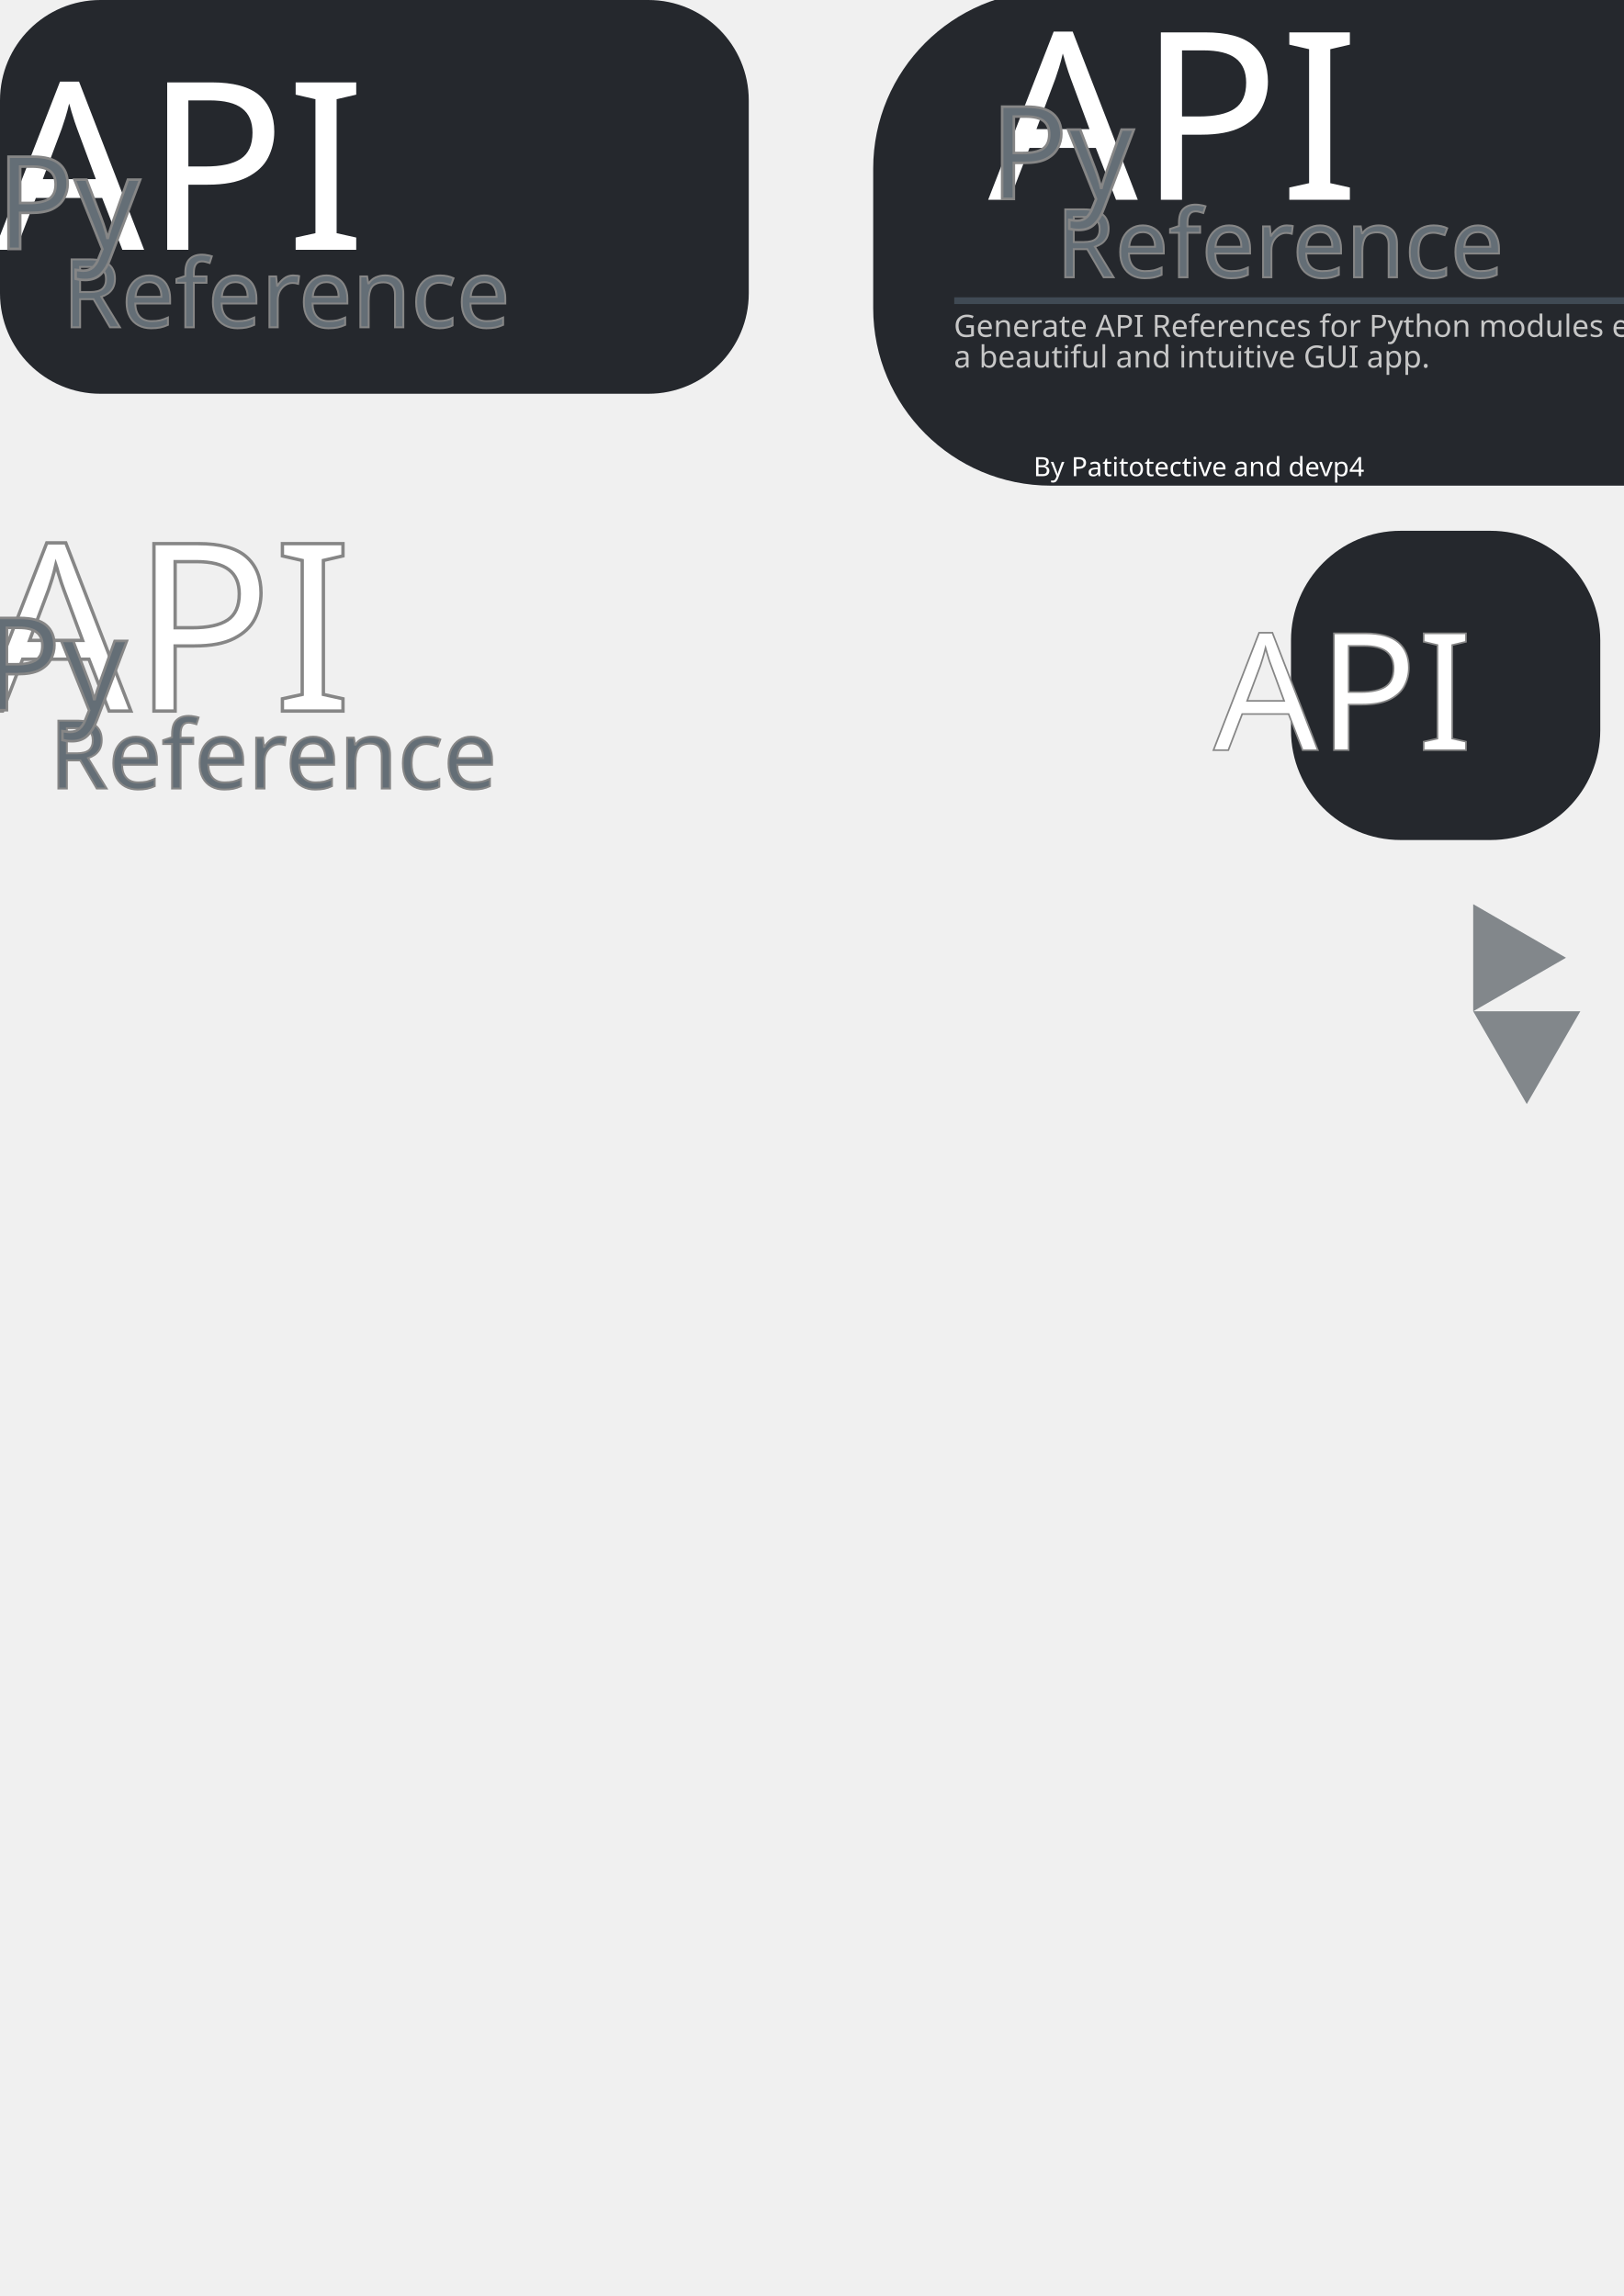
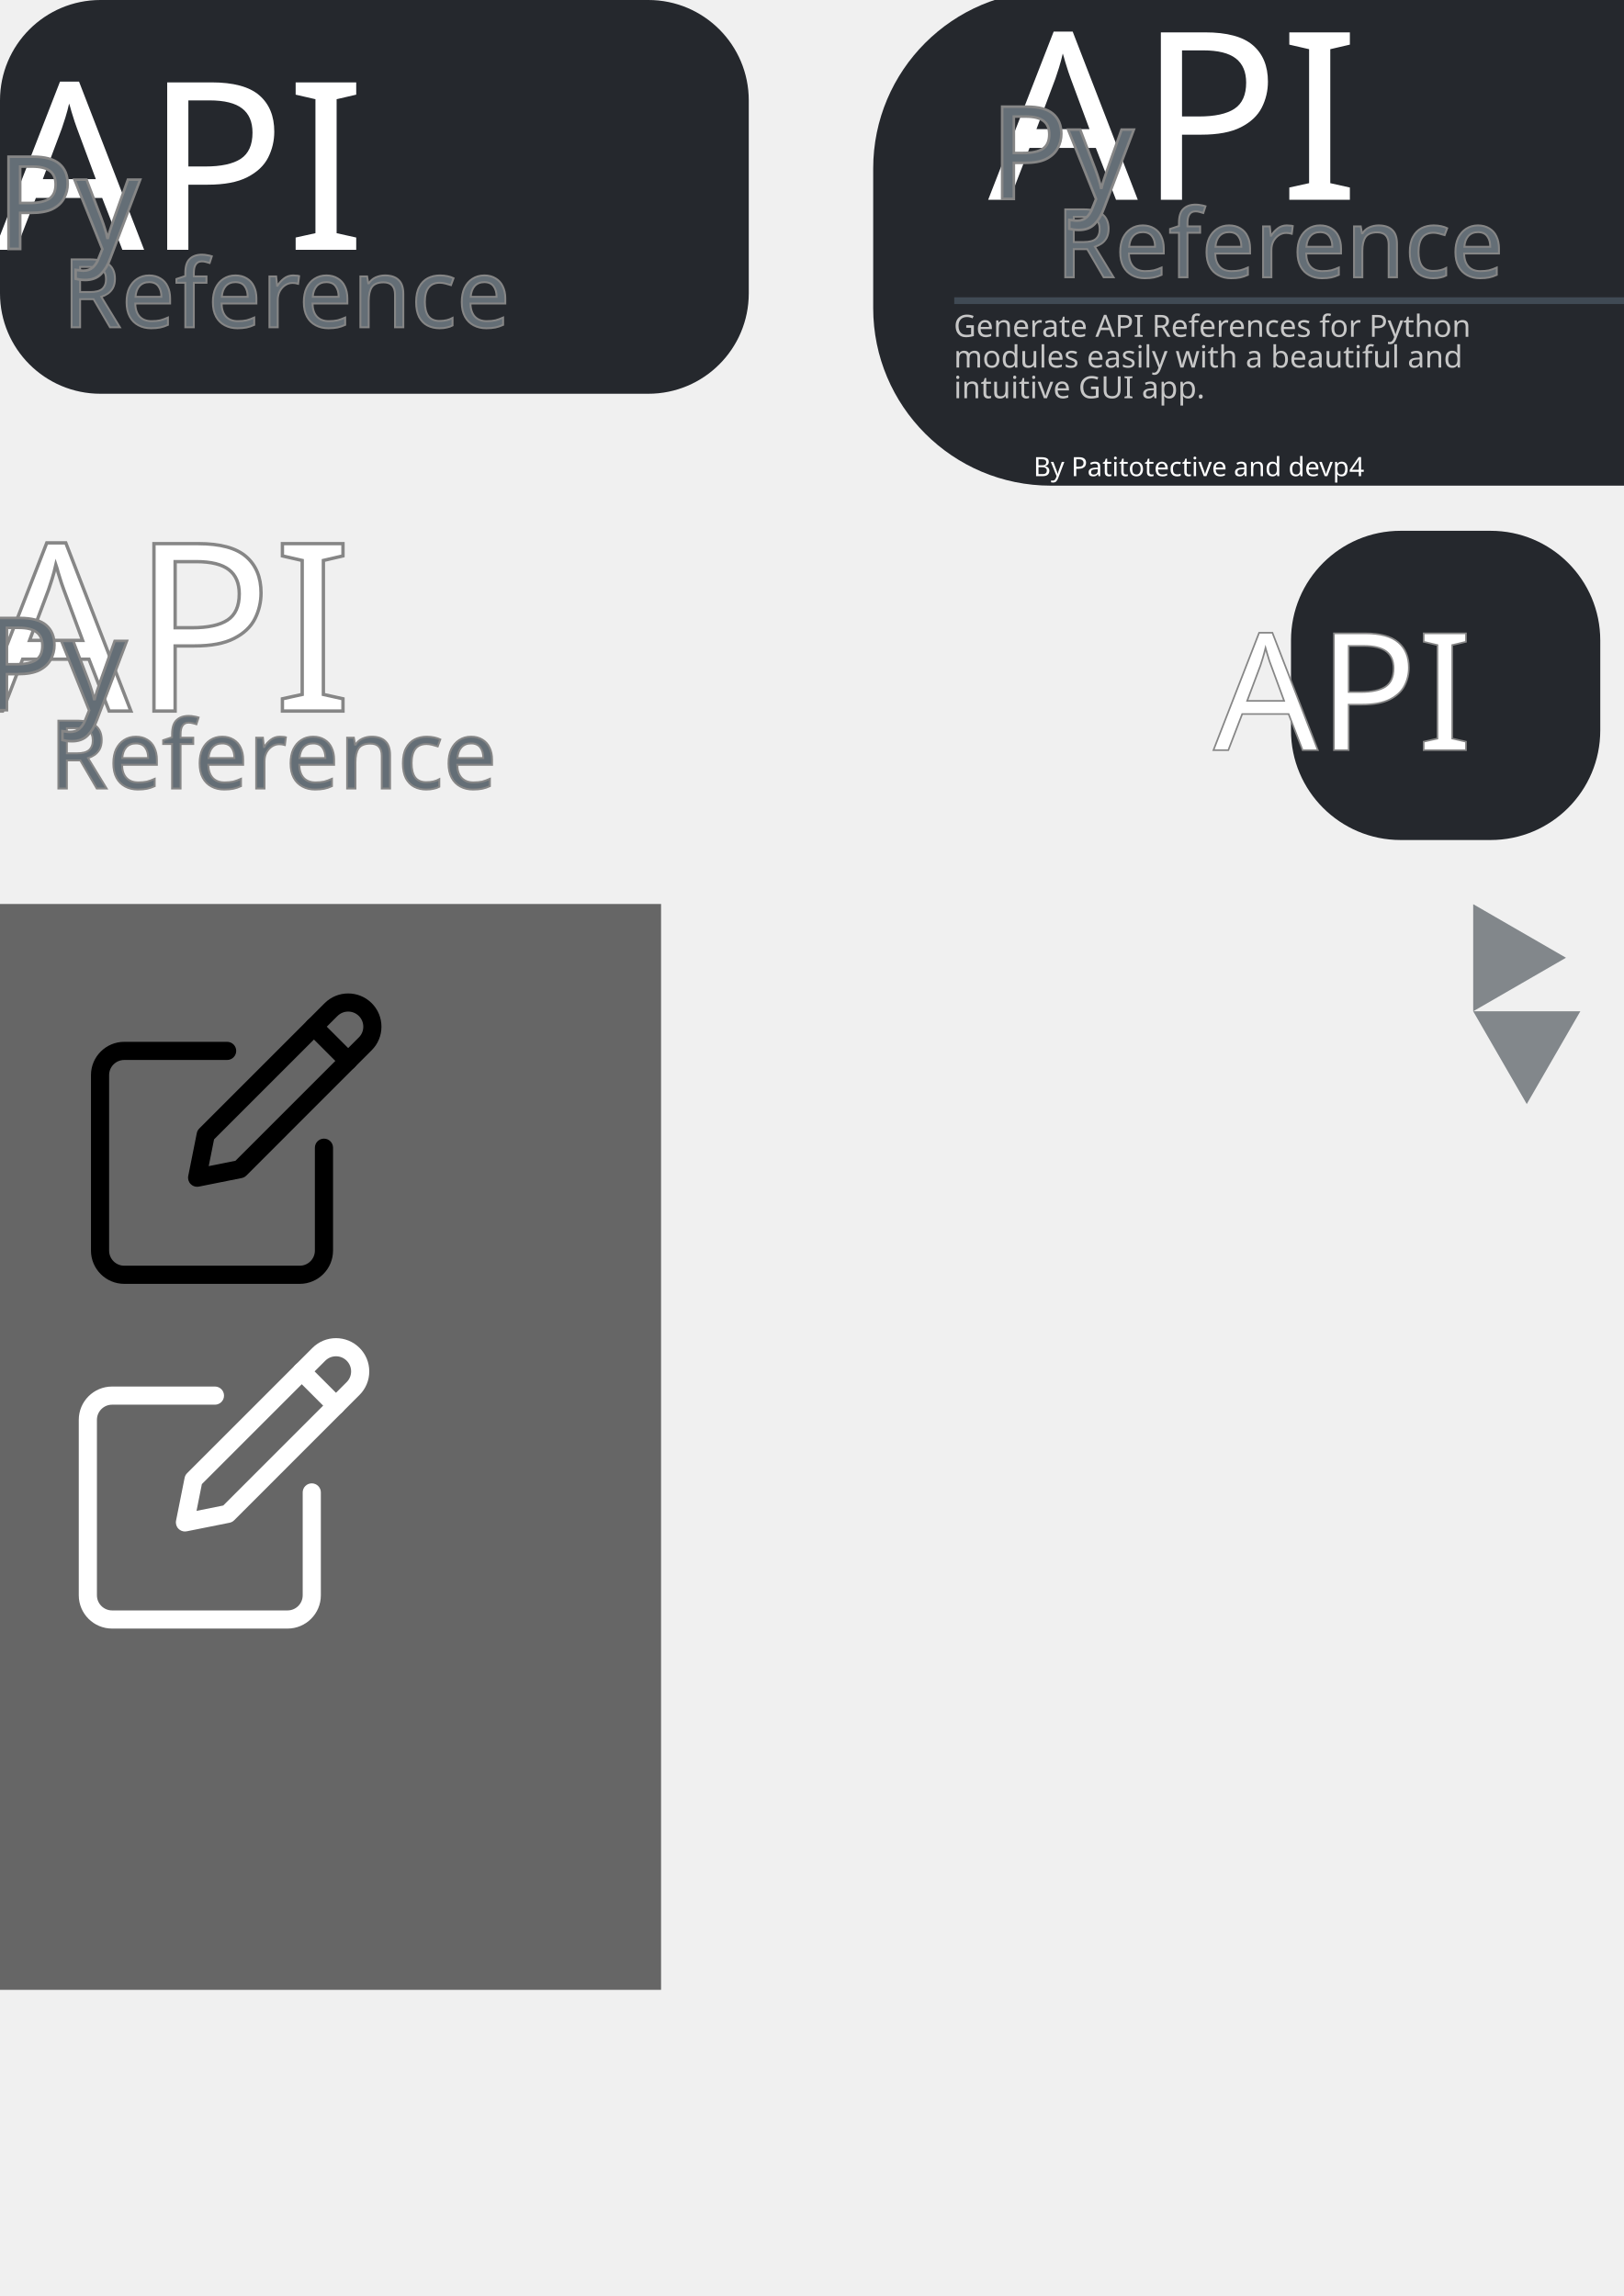
<svg xmlns="http://www.w3.org/2000/svg" width="210mm" height="297mm" viewBox="0 0 210 297" version="1.1" id="svg5">
  <defs id="defs2" />
  <g id="layer1">
+     <rect style="fill:#666666;stroke-width:0.391;stroke-linecap:round;stroke-linejoin:round" id="rect22131" width="95.835" height="140.462" x="-10.337" y="116.935" />
    <path id="path3290" style="fill:#82878b;fill-rule:evenodd;stroke-width:0.632;stroke-linecap:round;stroke-linejoin:round" d="m 190.534,130.817 h 13.856 l -6.928,12 z" />
    <path id="path4408" style="fill:#82878b;fill-rule:evenodd;stroke-width:0.632;stroke-linecap:round;stroke-linejoin:round" d="m 190.534,130.817 v -13.856 l 12,6.928 z" />
    <rect style="fill:#25282d;fill-opacity:1;fill-rule:evenodd;stroke:none;stroke-width:1.069;stroke-linecap:round;stroke-linejoin:round;stroke-opacity:1" id="rect970" width="96.841" height="50.934" x="0" y="0" ry="12.99" />
    <g id="g107888" transform="matrix(1.638312,0,0,1.638312,-153.7963,16.56358)">
      <text xml:space="preserve" style="font-size:7.503px;line-height:1.25;font-family:Impact;-inkscape-font-specification:Impact;text-align:center;word-spacing:0px;text-anchor:middle;fill:#646e76;fill-opacity:1;stroke:#868686;stroke-width:0.15;stroke-opacity:1" x="123.302" y="15.731" id="text13685">
        <tspan id="tspan13683" style="font-style:normal;font-variant:normal;font-weight:normal;font-stretch:normal;font-size:7.503px;font-family:'Aller Display';-inkscape-font-specification:'Aller Display';fill:#646e76;fill-opacity:1;stroke:#868686;stroke-width:0.15;stroke-opacity:1" x="123.302" y="15.731">Reference</tspan>
      </text>
      <g id="g107879" transform="translate(-0.1369393)">
        <text xml:space="preserve" style="font-size:18.521px;line-height:1.25;font-family:Impact;-inkscape-font-specification:Impact;text-align:center;word-spacing:0px;text-anchor:middle;stroke:none;stroke-width:0.265;stroke-opacity:0" x="129.905" y="9.614" id="text2364">
          <tspan style="font-size:18.521px;fill:#ffffff;fill-opacity:1;stroke:none;stroke-width:0.265;stroke-opacity:0" x="129.905" y="9.614" id="tspan2366">API</tspan>
        </text>
        <text xml:space="preserve" style="font-size:10.207px;line-height:1.25;font-family:Impact;-inkscape-font-specification:Impact;text-align:center;word-spacing:0px;text-anchor:middle;fill:#646e76;fill-opacity:1;stroke:#868686;stroke-width:0.204;stroke-opacity:1" x="111.333" y="9.543" id="text93163">
          <tspan id="tspan93161" style="font-style:normal;font-variant:normal;font-weight:normal;font-stretch:normal;font-size:10.207px;font-family:'Aller Display';-inkscape-font-specification:'Aller Display';fill:#646e76;fill-opacity:1;stroke:#868686;stroke-width:0.204;stroke-opacity:1" x="111.333" y="9.543">Py</tspan>
        </text>
      </g>
    </g>
    <rect style="fill:#25282d;fill-opacity:1;fill-rule:evenodd;stroke:none;stroke-width:1.029;stroke-linecap:round;stroke-linejoin:round;stroke-opacity:1" id="rect108599" width="40" height="40" x="166.969" y="68.661" ry="14.18" />
    <text xml:space="preserve" style="font-size:21.179px;line-height:1.25;font-family:Impact;-inkscape-font-specification:Impact;text-align:center;word-spacing:0px;text-anchor:middle;stroke:#868686;stroke-width:0.212;stroke-opacity:1" x="187.471" y="97.033" id="text109254">
      <tspan id="tspan109252" style="fill:#ffffff;stroke:#868686;stroke-width:0.212;stroke-opacity:1" x="187.471" y="97.033">API</tspan>
    </text>
    <rect style="fill:#25282d;fill-opacity:1;fill-rule:evenodd;stroke:none;stroke-width:1.377;stroke-linecap:round;stroke-linejoin:round;stroke-opacity:1" id="rect110314" width="128" height="64" x="112.934" y="-1.178" ry="22.97" />
    <g id="g110330" transform="matrix(1.638312,0,0,1.638312,-25.28306,10.09357)">
      <text xml:space="preserve" style="font-size:7.503px;line-height:1.25;font-family:Impact;-inkscape-font-specification:Impact;text-align:center;word-spacing:0px;text-anchor:middle;fill:#646e76;fill-opacity:1;stroke:#868686;stroke-width:0.15;stroke-opacity:1" x="123.302" y="15.731" id="text110318">
        <tspan id="tspan110316" style="font-style:normal;font-variant:normal;font-weight:normal;font-stretch:normal;font-size:7.503px;font-family:'Aller Display';-inkscape-font-specification:'Aller Display';fill:#646e76;fill-opacity:1;stroke:#868686;stroke-width:0.15;stroke-opacity:1" x="123.302" y="15.731">Reference</tspan>
      </text>
      <g id="g110328" transform="translate(-0.1369393)">
        <text xml:space="preserve" style="font-size:18.521px;line-height:1.25;font-family:Impact;-inkscape-font-specification:Impact;text-align:center;word-spacing:0px;text-anchor:middle;stroke:none;stroke-width:0.265;stroke-opacity:0" x="129.905" y="9.614" id="text110322">
          <tspan style="font-size:18.521px;fill:#ffffff;fill-opacity:1;stroke:none;stroke-width:0.265;stroke-opacity:0" x="129.905" y="9.614" id="tspan110320">API</tspan>
        </text>
        <text xml:space="preserve" style="font-size:10.207px;line-height:1.25;font-family:Impact;-inkscape-font-specification:Impact;text-align:center;word-spacing:0px;text-anchor:middle;fill:#646e76;fill-opacity:1;stroke:#868686;stroke-width:0.204;stroke-opacity:1" x="111.333" y="9.543" id="text110326">
          <tspan id="tspan110324" style="font-style:normal;font-variant:normal;font-weight:normal;font-stretch:normal;font-size:10.207px;font-family:'Aller Display';-inkscape-font-specification:'Aller Display';fill:#646e76;fill-opacity:1;stroke:#868686;stroke-width:0.204;stroke-opacity:1" x="111.333" y="9.543">Py</tspan>
        </text>
      </g>
    </g>
    <text xml:space="preserve" style="font-style:normal;font-variant:normal;font-weight:normal;font-stretch:normal;font-size:3.969px;line-height:1;font-family:Passion;-inkscape-font-specification:Passion;text-align:start;word-spacing:0px;text-anchor:start;white-space:pre;inline-size:83.269;fill:#c7c7c7;fill-opacity:1;stroke-width:0.265" x="236.914" y="29.199" id="text118857" transform="translate(-113.5535,14.37182)">
-       <tspan x="236.914" y="29.199" id="tspan1187">Generate API References for Python modules easily with </tspan>
-       <tspan x="236.914" y="33.168" id="tspan1189">a beautiful and intuitive GUI app.</tspan>
+       <tspan x="236.914" y="29.199" id="tspan22628">Generate API References for Python </tspan>
+       <tspan x="236.914" y="33.168" id="tspan22630">modules easily with a beautiful and </tspan>
+       <tspan x="236.914" y="37.136" id="tspan22632">intuitive GUI app.</tspan>
    </text>
    <text xml:space="preserve" style="font-style:normal;font-variant:normal;font-weight:normal;font-stretch:normal;font-size:3.44px;line-height:1.25;font-family:'Aller Display';-inkscape-font-specification:'Aller Display';text-align:center;word-spacing:0px;text-anchor:middle;fill:#ffffff;stroke-width:0.265" x="157.299" y="61.596" id="text142154">
      <tspan id="tspan142152" style="font-style:normal;font-variant:normal;font-weight:normal;font-stretch:normal;font-size:3.44px;font-family:'Aller Display';-inkscape-font-specification:'Aller Display';fill:#ffffff;stroke-width:0.265" x="157.299" y="61.596">By Patitotective and devp4</tspan>
    </text>
    <rect style="fill:#404a54;fill-opacity:1;fill-rule:evenodd;stroke:none;stroke-width:0.829;stroke-linecap:round;stroke-linejoin:round;stroke-opacity:1" id="rect180294" width="103.801" height="0.873" x="123.416" y="38.457" />
    <g id="g203724" transform="matrix(1.638312,0,0,1.638312,-155.509,76.22927)">
      <text xml:space="preserve" style="font-size:7.503px;line-height:1.25;font-family:Impact;-inkscape-font-specification:Impact;text-align:center;word-spacing:0px;text-anchor:middle;fill:#646e76;fill-opacity:1;stroke:#868686;stroke-width:0.15;stroke-opacity:1" x="123.302" y="15.731" id="text203712">
        <tspan id="tspan203710" style="font-style:normal;font-variant:normal;font-weight:normal;font-stretch:normal;font-size:7.503px;font-family:'Aller Display';-inkscape-font-specification:'Aller Display';fill:#646e76;fill-opacity:1;stroke:#868686;stroke-width:0.15;stroke-opacity:1" x="123.302" y="15.731">Reference</tspan>
      </text>
      <g id="g203722" transform="translate(-0.1369393)">
        <text xml:space="preserve" style="font-size:18.521px;line-height:1.25;font-family:Impact;-inkscape-font-specification:Impact;text-align:center;word-spacing:0px;text-anchor:middle;stroke:none;stroke-width:0.265;stroke-opacity:0" x="129.905" y="9.614" id="text203716">
          <tspan style="font-size:18.521px;fill:#ffffff;fill-opacity:1;stroke:#868686;stroke-width:0.265;stroke-opacity:1" x="129.905" y="9.614" id="tspan203714">API</tspan>
        </text>
        <text xml:space="preserve" style="font-size:10.207px;line-height:1.25;font-family:Impact;-inkscape-font-specification:Impact;text-align:center;word-spacing:0px;text-anchor:middle;fill:#646e76;fill-opacity:1;stroke:#868686;stroke-width:0.204;stroke-opacity:1" x="111.333" y="9.543" id="text203720">
          <tspan id="tspan203718" style="font-style:normal;font-variant:normal;font-weight:normal;font-stretch:normal;font-size:10.207px;font-family:'Aller Display';-inkscape-font-specification:'Aller Display';fill:#646e76;fill-opacity:1;stroke:#868686;stroke-width:0.204;stroke-opacity:1" x="111.333" y="9.543">Py</tspan>
        </text>
      </g>
    </g>
+     <g id="g5568" transform="matrix(0.0733797,0,0,0.0733797,11.76466,128.5069)">
+       <path d="M 368,511.957 H 58.668 C 26.305,511.957 0,485.652 0,453.289 V 143.957 C 0,111.594 26.305,85.289 58.668,85.289 H 240 C 248.832,85.289 256,92.457 256,101.289 256,110.121 248.832,117.289 240,117.289 H 58.668 C 43.969,117.289 32,129.258 32,143.957 V 453.289 C 32,467.988 43.969,479.957 58.668,479.957 H 368 C 382.699,479.957 394.668,467.988 394.668,453.289 V 271.957 C 394.668,263.125 401.836,255.957 410.668,255.957 419.5,255.957 426.668,263.105 426.668,271.957 V 453.289 C 426.668,485.652 400.363,511.957 368,511.957 Z M 368,511.957" id="path5553" />
+       <path d="M 187.137,340.82 C 182.934,340.82 178.836,339.156 175.828,336.129 172.031,332.352 170.41,326.91 171.457,321.684 L 186.539,246.25 C 187.156,243.137 188.691,240.297 190.91,238.078 L 411.863,17.152 C 434.73,-5.719 471.938,-5.719 494.828,17.152 505.898,28.223 512,42.945 512,58.625 512,74.305 505.898,89.023 494.805,100.098 L 273.879,321.047 C 271.66,323.285 268.801,324.801 265.707,325.418 L 190.293,340.5 C 189.246,340.715 188.18,340.82 187.137,340.82 Z M 262.57,309.738 H 262.785 Z M 216.961,257.281 207.551,304.426 254.676,294.996 472.191,77.484 C 477.227,72.426 480,65.75 480,58.625 480,51.5 477.227,44.82 472.191,39.766 461.824,29.375 444.906,29.375 434.477,39.766 Z M 216.961,257.281" id="path5555" />
+       <path d="M 453.332,134.977 C 449.238,134.977 445.141,133.418 442.027,130.281 L 381.695,69.93 C 375.445,63.68 375.445,53.547 381.695,47.297 387.945,41.047 398.078,41.047 404.332,47.297 L 464.66,107.648 C 470.91,113.898 470.91,124.031 464.66,130.281 461.523,133.398 457.43,134.977 453.332,134.977 Z M 453.332,134.977" id="path5557" />
+     </g>
+     <g id="g22089" transform="matrix(0.0733797,0,0,0.0733797,10.18821,173.097)" style="fill:#ffffff">
+       <path d="M 368,511.957 H 58.668 C 26.305,511.957 0,485.652 0,453.289 V 143.957 C 0,111.594 26.305,85.289 58.668,85.289 H 240 C 248.832,85.289 256,92.457 256,101.289 256,110.121 248.832,117.289 240,117.289 H 58.668 C 43.969,117.289 32,129.258 32,143.957 V 453.289 C 32,467.988 43.969,479.957 58.668,479.957 H 368 C 382.699,479.957 394.668,467.988 394.668,453.289 V 271.957 C 394.668,263.125 401.836,255.957 410.668,255.957 419.5,255.957 426.668,263.105 426.668,271.957 V 453.289 C 426.668,485.652 400.363,511.957 368,511.957 Z M 368,511.957" id="path22083" style="fill:#ffffff" />
+       <path d="M 187.137,340.82 C 182.934,340.82 178.836,339.156 175.828,336.129 172.031,332.352 170.41,326.91 171.457,321.684 L 186.539,246.25 C 187.156,243.137 188.691,240.297 190.91,238.078 L 411.863,17.152 C 434.73,-5.719 471.938,-5.719 494.828,17.152 505.898,28.223 512,42.945 512,58.625 512,74.305 505.898,89.023 494.805,100.098 L 273.879,321.047 C 271.66,323.285 268.801,324.801 265.707,325.418 L 190.293,340.5 C 189.246,340.715 188.18,340.82 187.137,340.82 Z M 262.57,309.738 H 262.785 Z M 216.961,257.281 207.551,304.426 254.676,294.996 472.191,77.484 C 477.227,72.426 480,65.75 480,58.625 480,51.5 477.227,44.82 472.191,39.766 461.824,29.375 444.906,29.375 434.477,39.766 Z M 216.961,257.281" id="path22085" style="fill:#ffffff" />
+       <path d="M 453.332,134.977 C 449.238,134.977 445.141,133.418 442.027,130.281 L 381.695,69.93 C 375.445,63.68 375.445,53.547 381.695,47.297 387.945,41.047 398.078,41.047 404.332,47.297 L 464.66,107.648 C 470.91,113.898 470.91,124.031 464.66,130.281 461.523,133.398 457.43,134.977 453.332,134.977 Z M 453.332,134.977" id="path22087" style="fill:#ffffff" />
+     </g>
  </g>
</svg>
